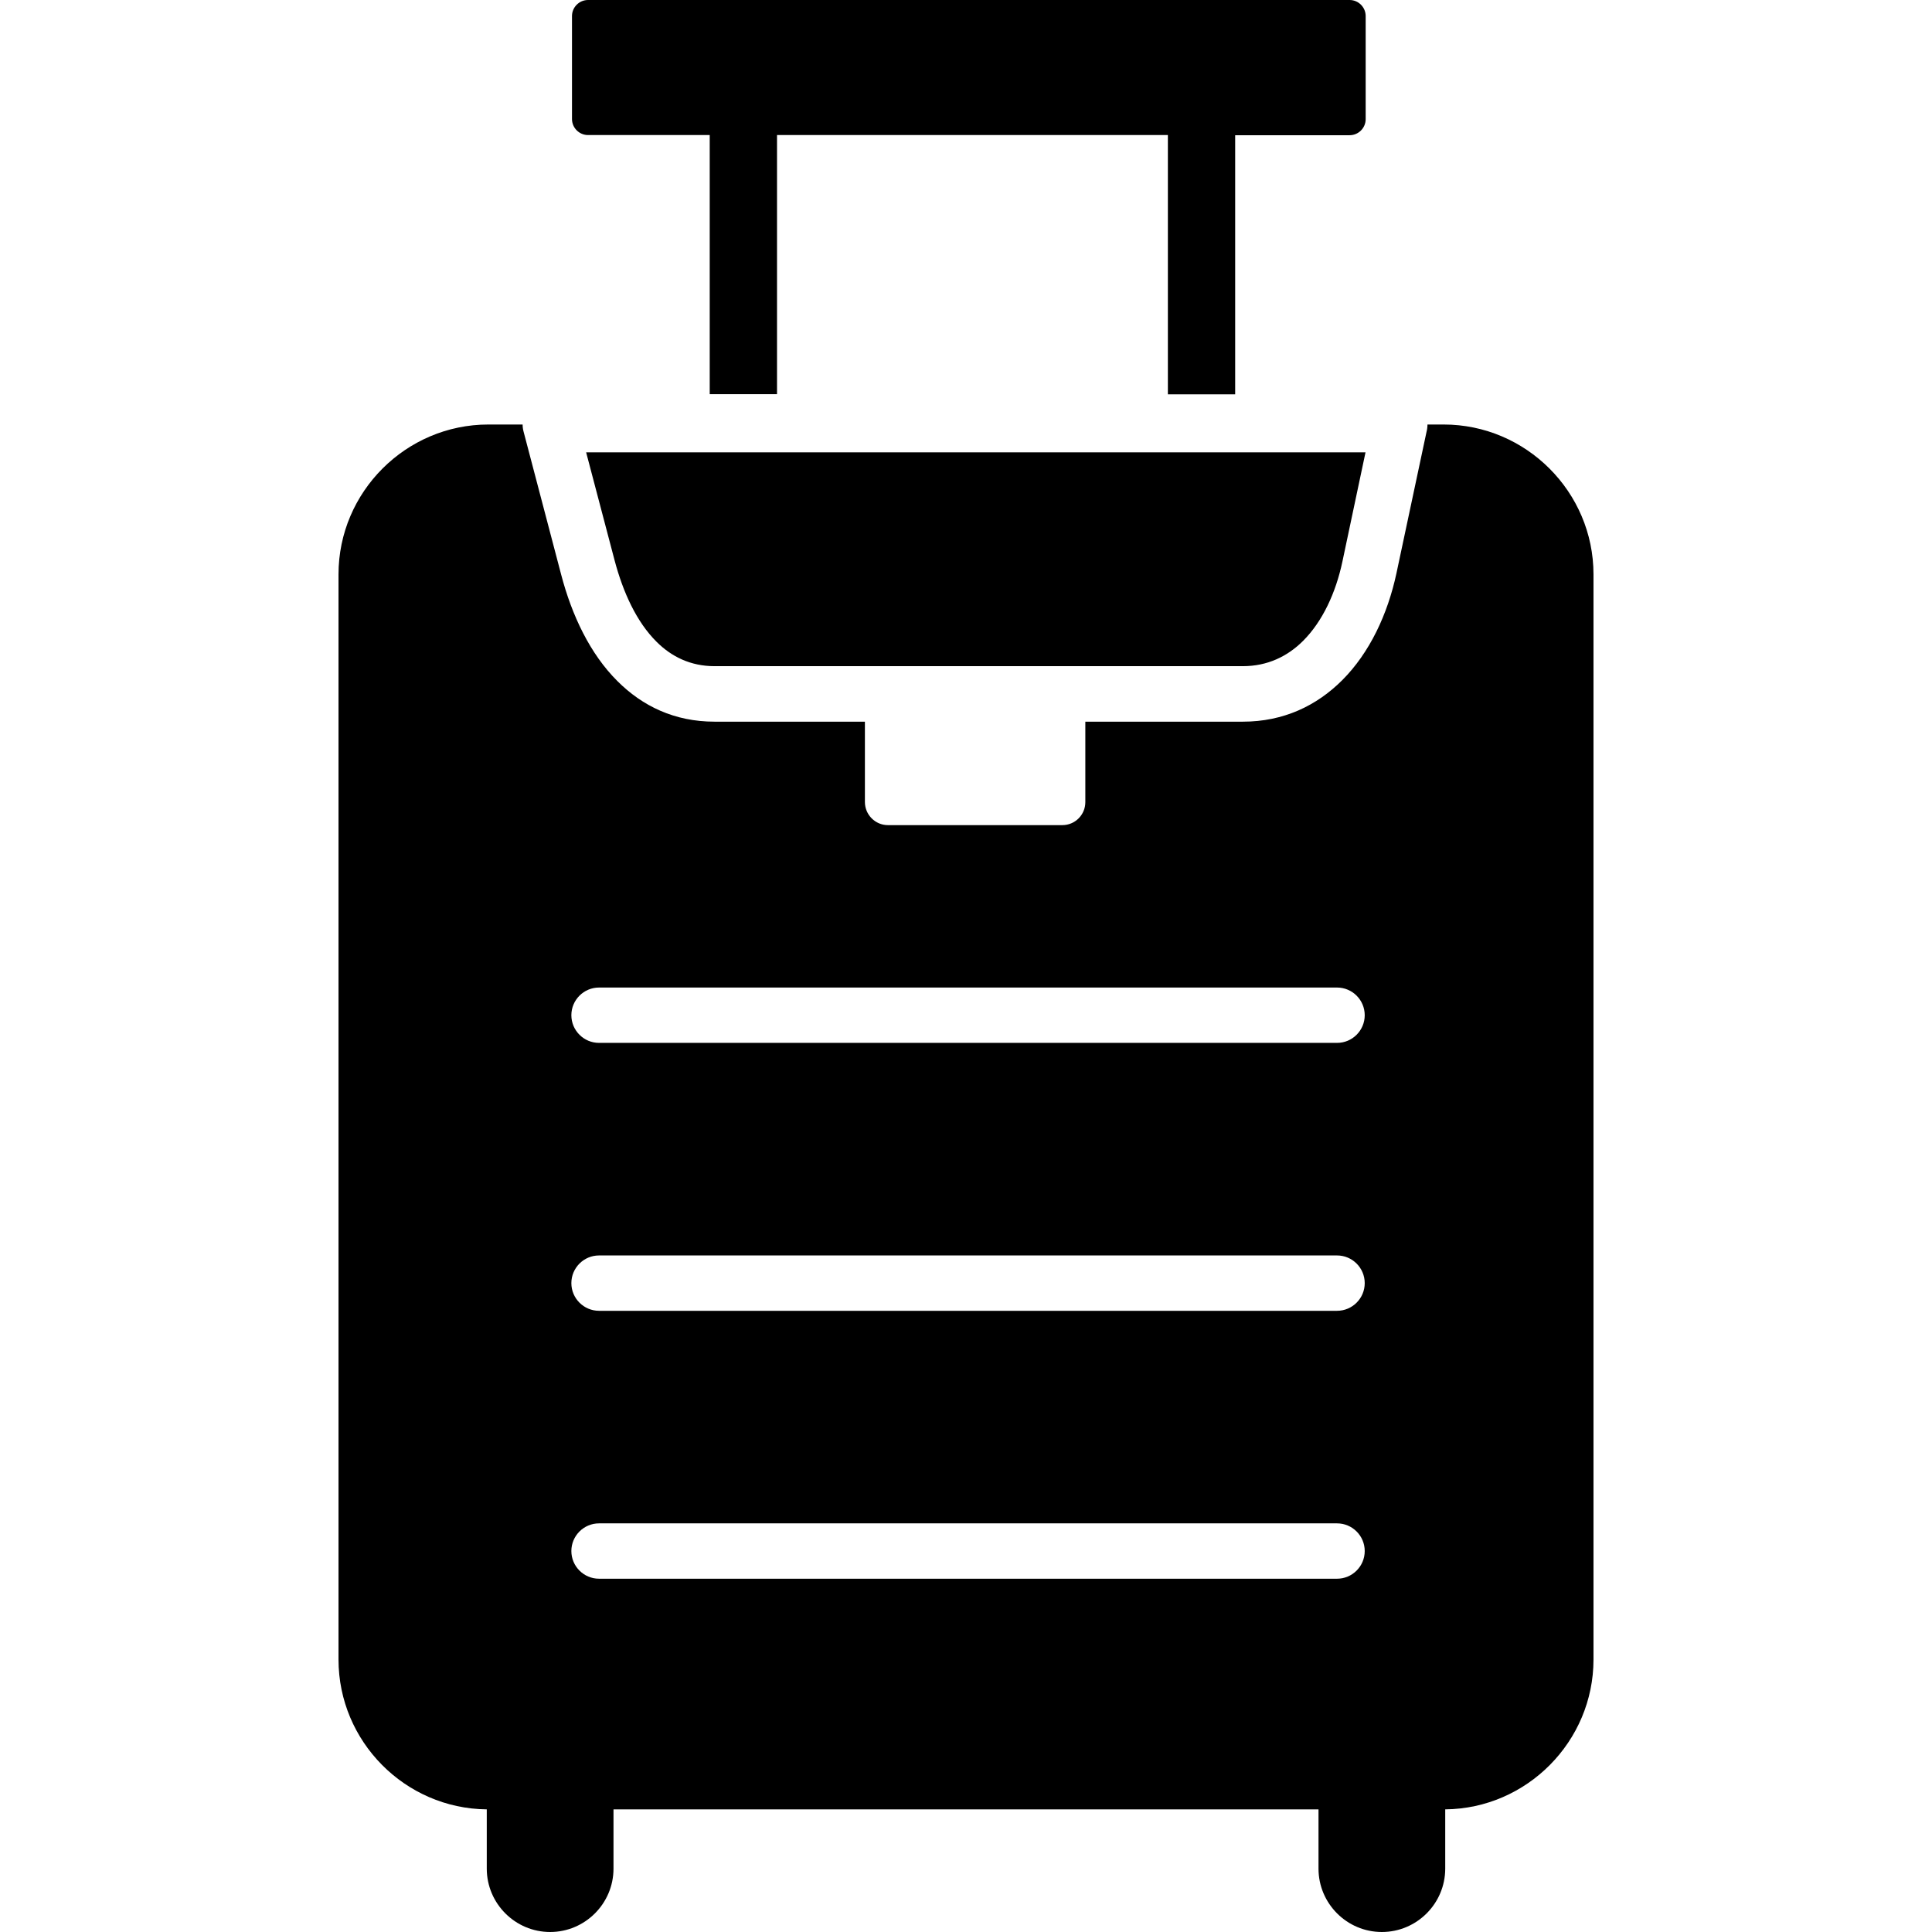
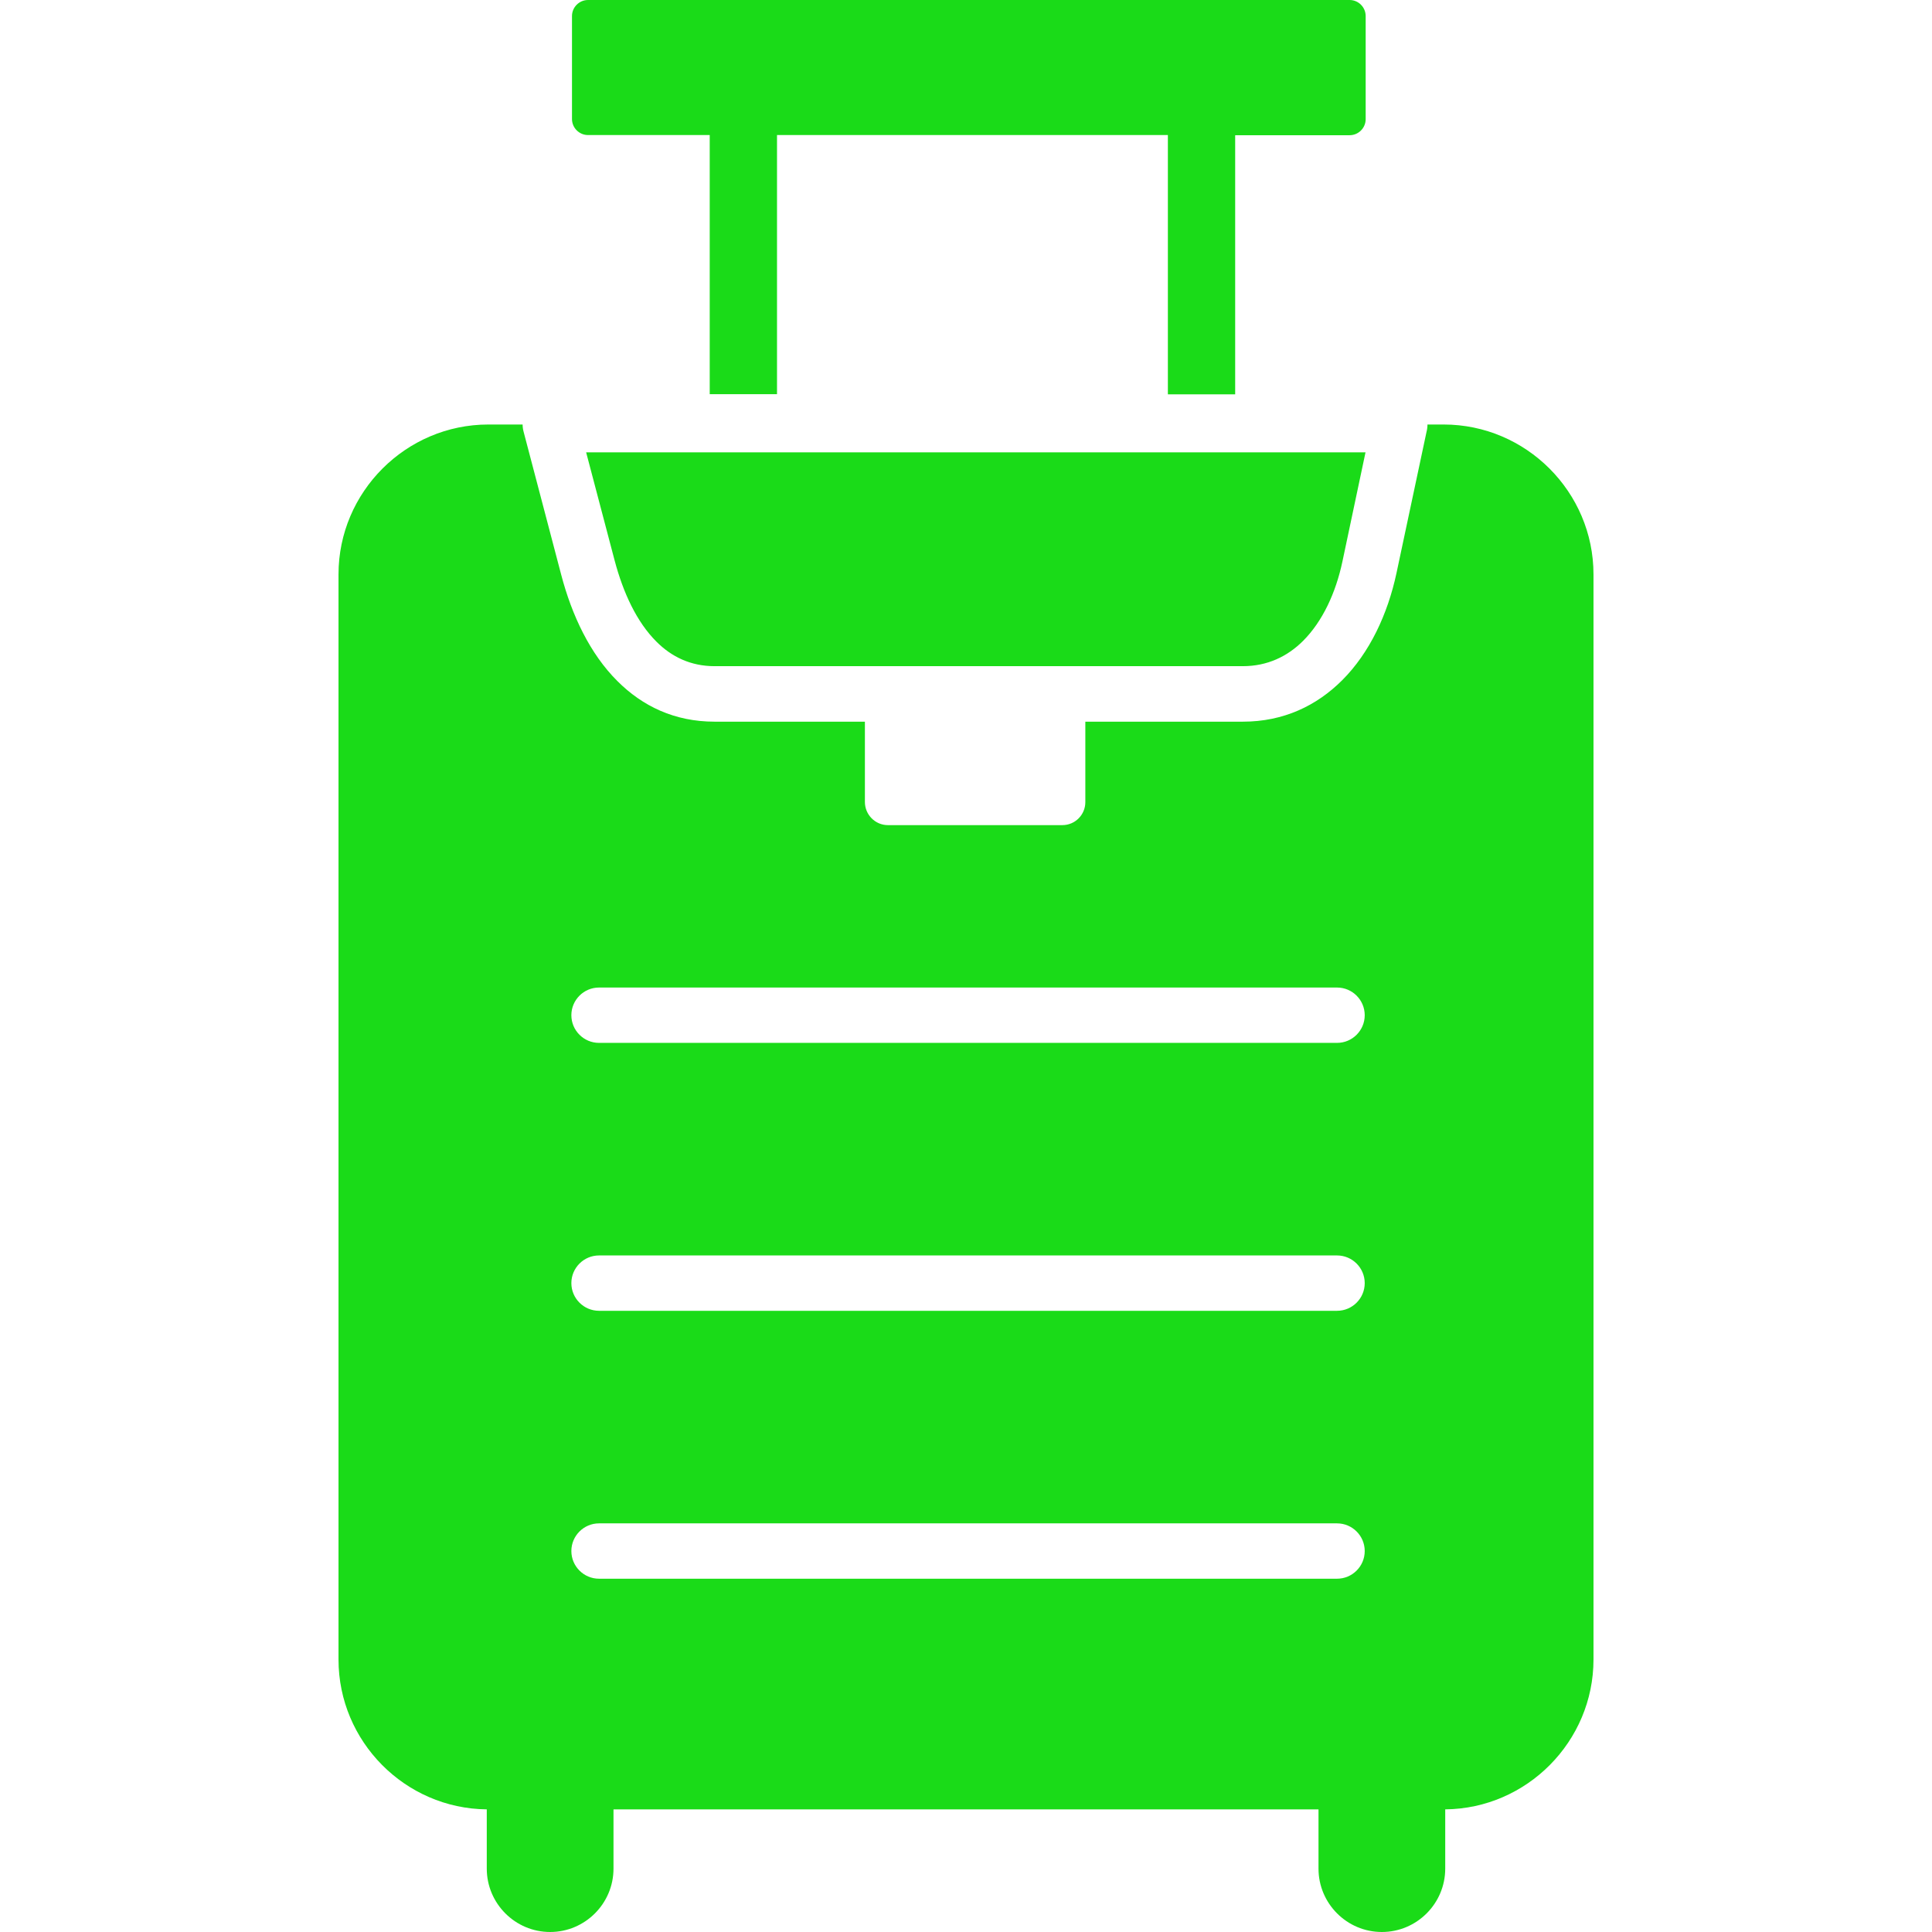
- <svg xmlns="http://www.w3.org/2000/svg" fill="#000000" width="800px" height="800px" viewBox="-21.53 0 122.88 122.88" version="1.1" id="Layer_1" style="enable-background:new 0 0 79.82 122.88" xml:space="preserve">
+ <svg xmlns="http://www.w3.org/2000/svg" fill="#1adb18" width="800px" height="800px" viewBox="-21.53 0 122.88 122.88" version="1.1" id="Layer_1" style="enable-background:new 0 0 79.82 122.88" xml:space="preserve">
  <style type="text/css">.st0{fill-rule:evenodd;clip-rule:evenodd;}</style>
  <g>
    <path class="st0" d="M9.53,27h2.18c0,0.15,0.02,0.3,0.06,0.45l2.39,9.09c0.68,2.6,1.84,5.05,3.58,6.78 c1.59,1.59,3.63,2.58,6.18,2.58h9.56v5.11c0,0.81,0.66,1.47,1.46,1.47h11.1c0.81,0,1.46-0.66,1.46-1.46V45.9h10.02 c2.58,0,4.69-1.01,6.32-2.64c1.74-1.74,2.89-4.19,3.45-6.81l1.91-8.98c0.04-0.15,0.06-0.31,0.06-0.47h1.03 c5.24,0,9.53,4.29,9.53,9.53v69.02c0,5.21-4.24,9.48-9.43,9.53v3.77c0,2.22-1.81,4.03-4.03,4.03l0,0c-2.22,0-4.03-1.81-4.03-4.03 v-3.77H17.49v3.77c0,2.22-1.81,4.03-4.03,4.03l0,0c-2.22,0-4.03-1.81-4.03-4.03v-3.77c-5.2-0.05-9.43-4.32-9.43-9.53V36.53 C0,31.29,4.29,27,9.53,27L9.53,27z M16.57,100.41c-0.97,0-1.76-0.79-1.76-1.76c0-0.97,0.79-1.76,1.76-1.76h46.94 c0.97,0,1.76,0.79,1.76,1.76c0,0.97-0.79,1.76-1.76,1.76H16.57L16.57,100.41z M16.57,83.37c-0.97,0-1.76-0.79-1.76-1.76 s0.79-1.76,1.76-1.76h46.94c0.97,0,1.76,0.79,1.76,1.76s-0.79,1.76-1.76,1.76H16.57L16.57,83.37z M16.57,66.33 c-0.97,0-1.76-0.79-1.76-1.76c0-0.97,0.79-1.76,1.76-1.76h46.94c0.97,0,1.76,0.79,1.76,1.76c0,0.97-0.79,1.76-1.76,1.76H16.57 L16.57,66.33z M65.32,28.77H15.75l1.81,6.87c0.54,2.04,1.4,3.92,2.67,5.18c0.95,0.95,2.17,1.55,3.68,1.55h33.61 c1.56,0,2.84-0.62,3.83-1.61c1.24-1.24,2.08-3.06,2.5-5.04L65.32,28.77L65.32,28.77z M15.87,0h48.44c0.56,0,1.02,0.46,1.02,1.02 v6.56c0,0.56-0.46,1.02-1.02,1.02h-7.28v16.48h-4.28V8.59H27.89v16.48h-4.28V8.59h-7.74c-0.56,0-1.02-0.46-1.02-1.02V1.02 C14.85,0.46,15.31,0,15.87,0L15.87,0z" />
  </g>
</svg>
